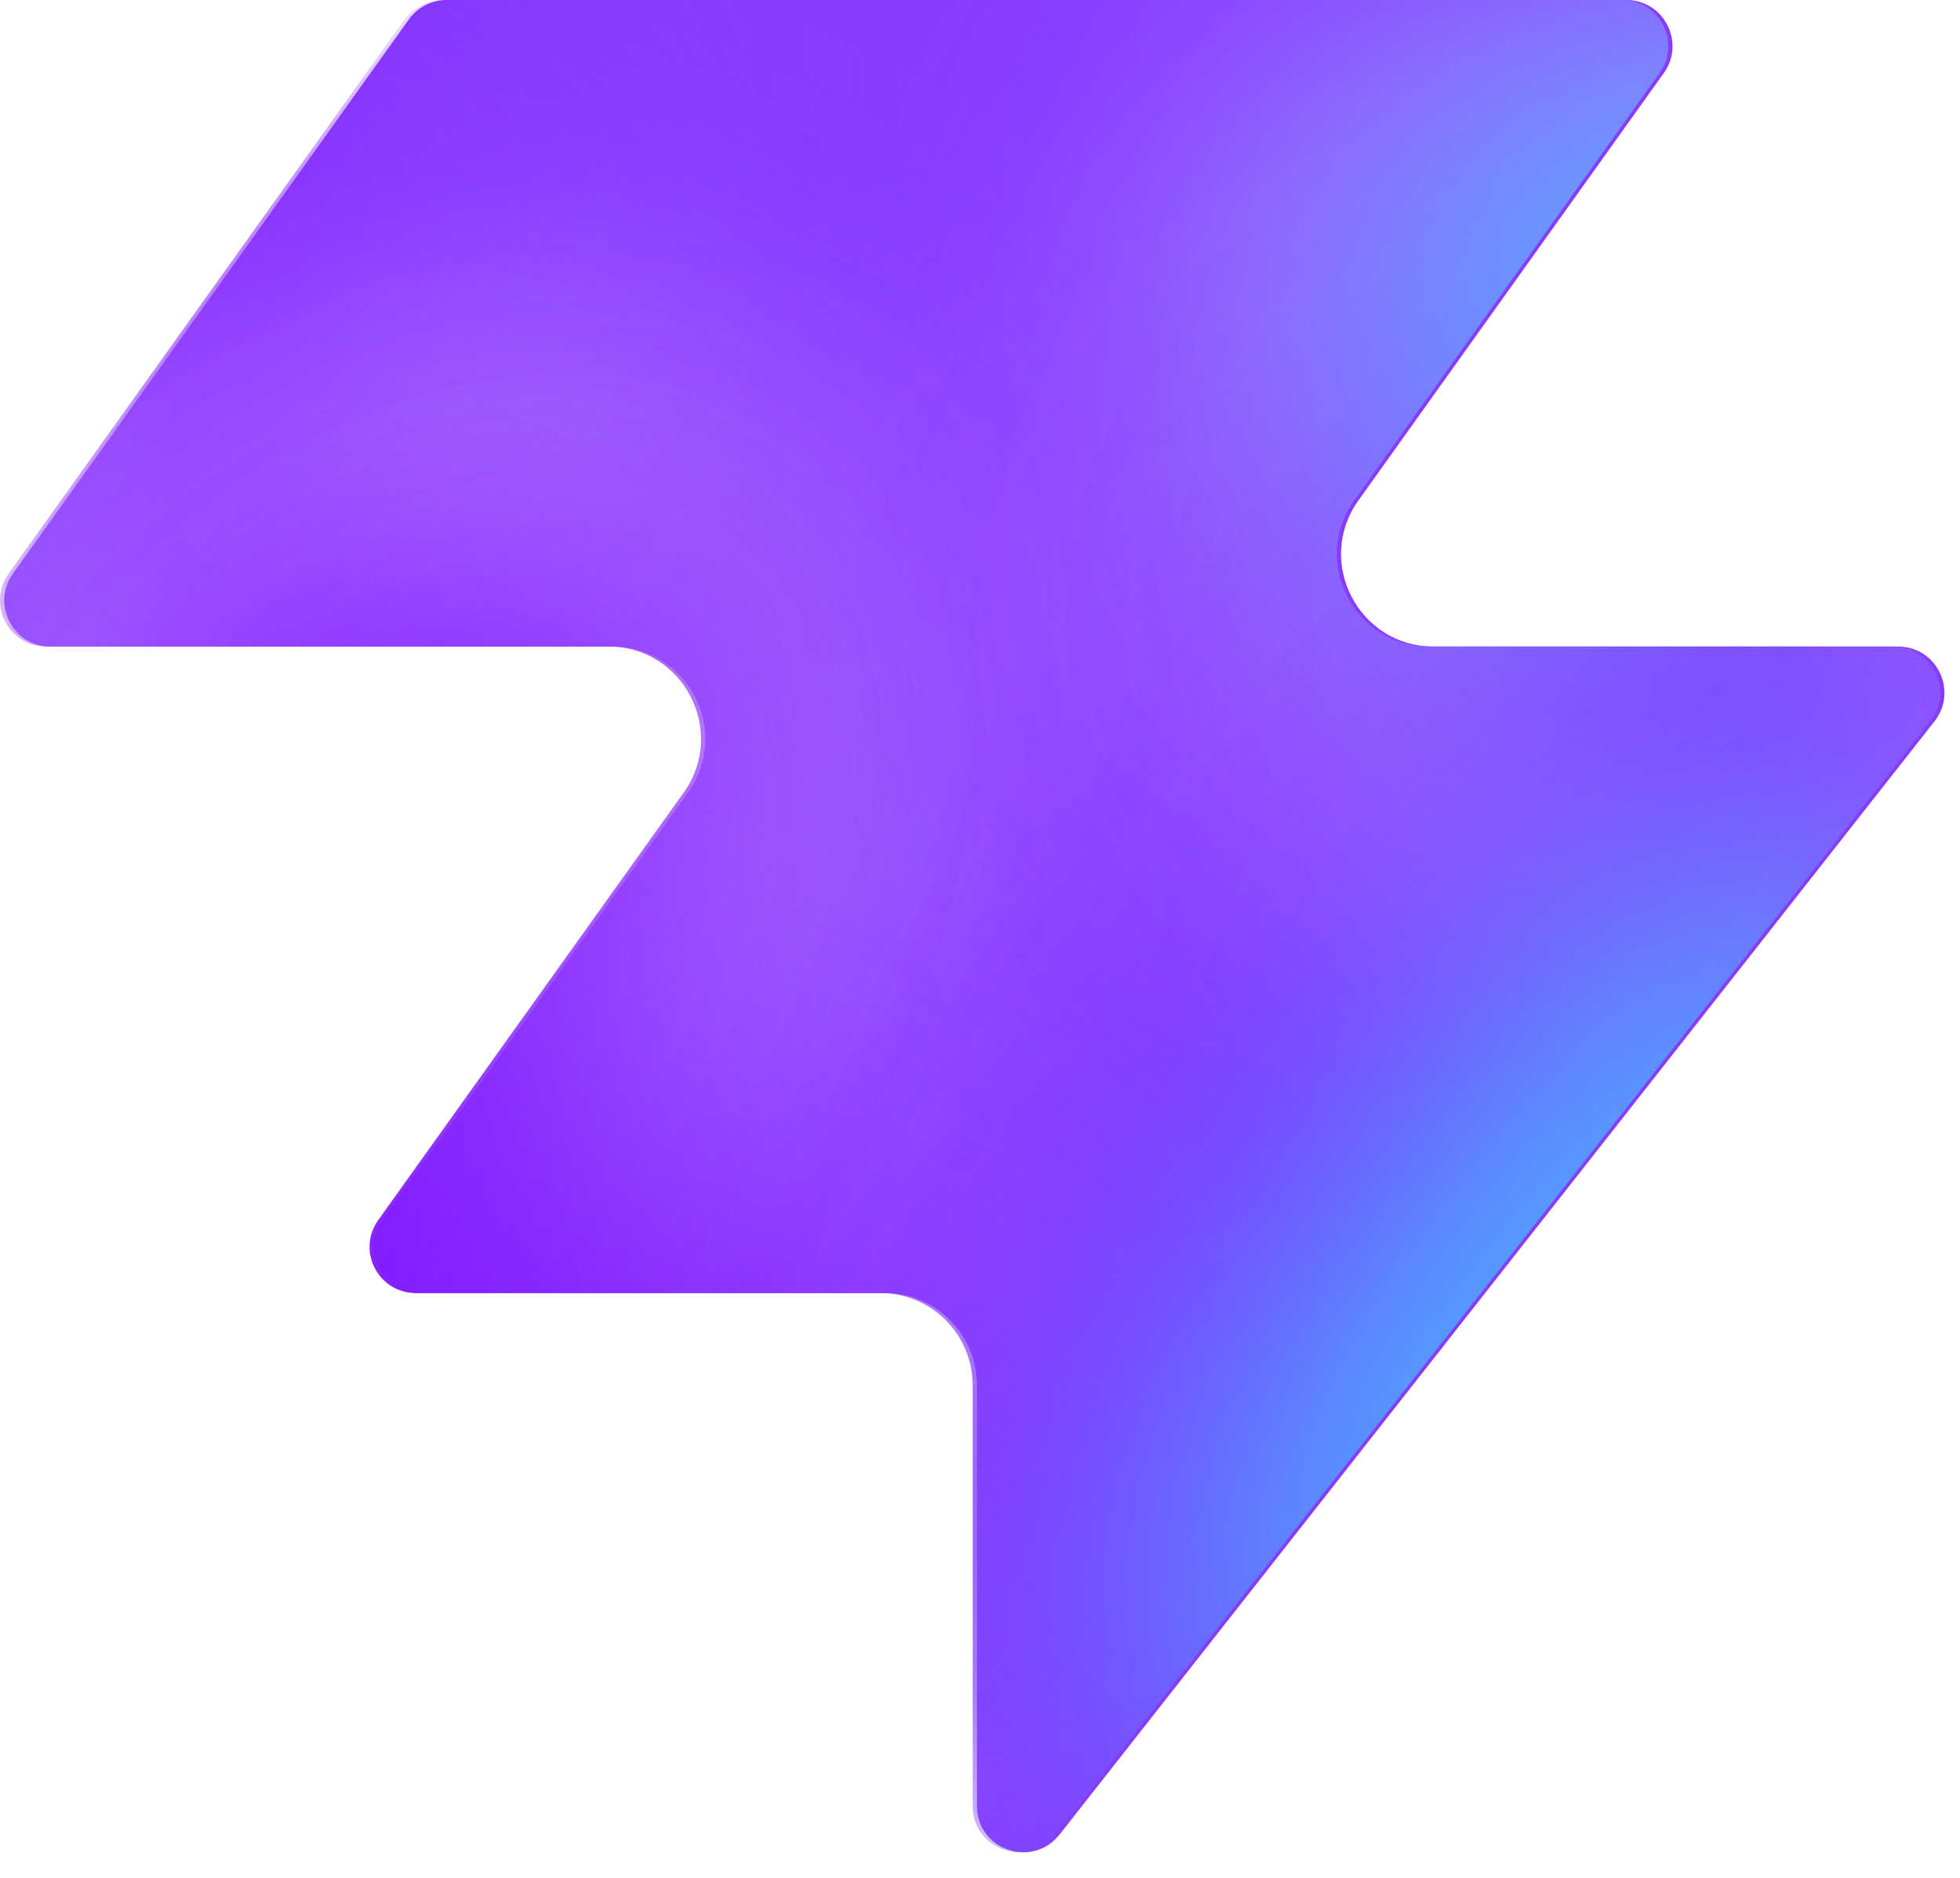
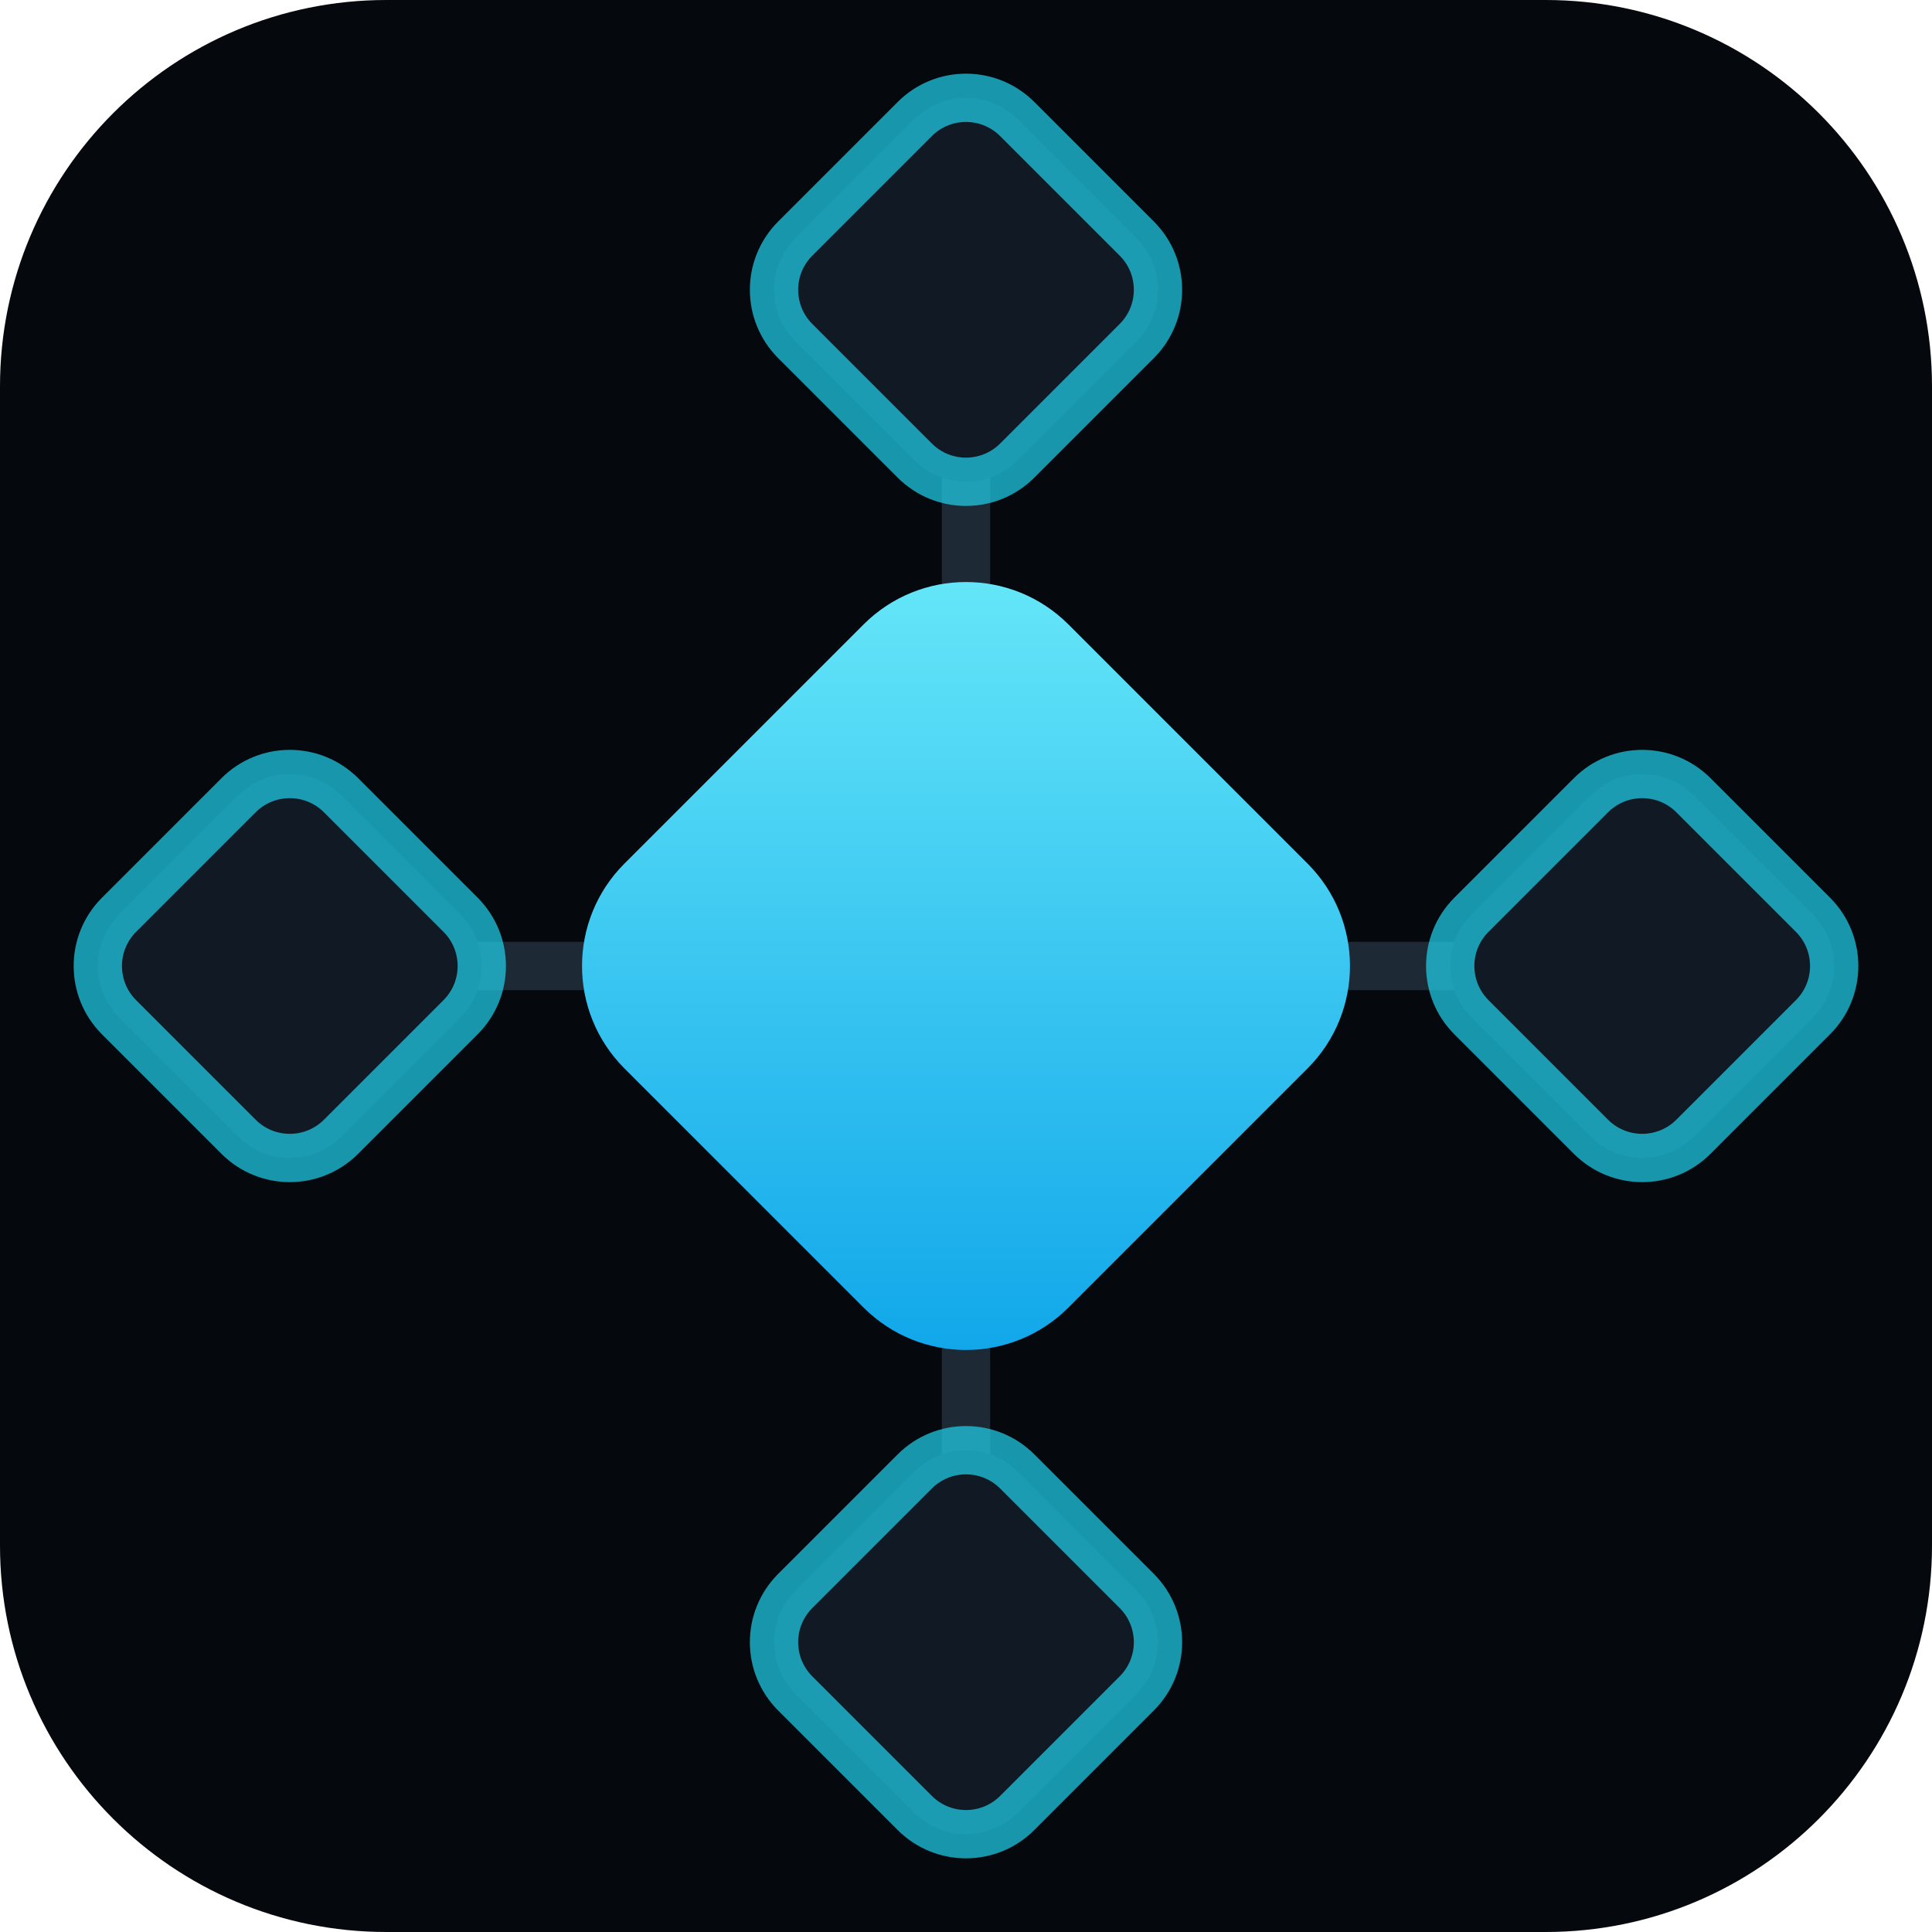
- <svg xmlns="http://www.w3.org/2000/svg" width="48" height="46" fill="none" viewBox="0 0 48 46">
-   <path fill="#863bff" d="M25.946 44.938c-.664.845-2.021.375-2.021-.698V33.937a2.26 2.26 0 0 0-2.262-2.262H10.287c-.92 0-1.456-1.04-.92-1.788l7.48-10.471c1.07-1.497 0-3.578-1.842-3.578H1.237c-.92 0-1.456-1.04-.92-1.788L10.013.474c.214-.297.556-.474.92-.474h28.894c.92 0 1.456 1.04.92 1.788l-7.48 10.471c-1.07 1.498 0 3.579 1.842 3.579h11.377c.943 0 1.473 1.088.89 1.83L25.947 44.94z" style="fill:#863bff;fill:color(display-p3 .525 .23 1);fill-opacity:1" />
-   <mask id="a" width="48" height="46" x="0" y="0" maskUnits="userSpaceOnUse" style="mask-type:alpha">
-     <path fill="#000" d="M25.842 44.938c-.664.844-2.021.375-2.021-.698V33.937a2.26 2.26 0 0 0-2.262-2.262H10.183c-.92 0-1.456-1.04-.92-1.788l7.48-10.471c1.07-1.498 0-3.579-1.842-3.579H1.133c-.92 0-1.456-1.04-.92-1.787L9.91.473c.214-.297.556-.474.92-.474h28.894c.92 0 1.456 1.04.92 1.788l-7.48 10.471c-1.07 1.498 0 3.578 1.842 3.578h11.377c.943 0 1.473 1.088.89 1.832L25.843 44.94z" style="fill:#000;fill-opacity:1" />
-   </mask>
-   <g mask="url(#a)">
-     <g filter="url(#b)">
-       <ellipse cx="5.508" cy="14.704" fill="#ede6ff" rx="5.508" ry="14.704" style="fill:#ede6ff;fill:color(display-p3 .927 .903 1);fill-opacity:1" transform="matrix(.00324 1 1 -.00324 -4.47 31.516)" />
-     </g>
-     <g filter="url(#c)">
-       <ellipse cx="10.399" cy="29.851" fill="#ede6ff" rx="10.399" ry="29.851" style="fill:#ede6ff;fill:color(display-p3 .927 .903 1);fill-opacity:1" transform="matrix(.00324 1 1 -.00324 -39.328 7.883)" />
-     </g>
-     <g filter="url(#d)">
-       <ellipse cx="5.508" cy="30.487" fill="#7e14ff" rx="5.508" ry="30.487" style="fill:#7e14ff;fill:color(display-p3 .492 .077 1);fill-opacity:1" transform="rotate(89.814 -25.913 -14.639)scale(1 -1)" />
-     </g>
-     <g filter="url(#e)">
-       <ellipse cx="5.508" cy="30.599" fill="#7e14ff" rx="5.508" ry="30.599" style="fill:#7e14ff;fill:color(display-p3 .492 .077 1);fill-opacity:1" transform="rotate(89.814 -32.644 -3.334)scale(1 -1)" />
-     </g>
-     <g filter="url(#f)">
-       <ellipse cx="5.508" cy="30.599" fill="#7e14ff" rx="5.508" ry="30.599" style="fill:#7e14ff;fill:color(display-p3 .492 .077 1);fill-opacity:1" transform="matrix(.00324 1 1 -.00324 -34.34 30.47)" />
-     </g>
-     <g filter="url(#g)">
-       <ellipse cx="14.072" cy="22.078" fill="#ede6ff" rx="14.072" ry="22.078" style="fill:#ede6ff;fill:color(display-p3 .927 .903 1);fill-opacity:1" transform="rotate(93.35 24.506 48.493)scale(-1 1)" />
-     </g>
-     <g filter="url(#h)">
-       <ellipse cx="3.47" cy="21.501" fill="#7e14ff" rx="3.47" ry="21.501" style="fill:#7e14ff;fill:color(display-p3 .492 .077 1);fill-opacity:1" transform="rotate(89.009 28.708 47.59)scale(-1 1)" />
-     </g>
-     <g filter="url(#i)">
-       <ellipse cx="3.47" cy="21.501" fill="#7e14ff" rx="3.47" ry="21.501" style="fill:#7e14ff;fill:color(display-p3 .492 .077 1);fill-opacity:1" transform="rotate(89.009 28.708 47.59)scale(-1 1)" />
-     </g>
-     <g filter="url(#j)">
-       <ellipse cx=".387" cy="8.972" fill="#7e14ff" rx="4.407" ry="29.108" style="fill:#7e14ff;fill:color(display-p3 .492 .077 1);fill-opacity:1" transform="rotate(39.51 .387 8.972)" />
-     </g>
-     <g filter="url(#k)">
-       <ellipse cx="47.523" cy="-6.092" fill="#7e14ff" rx="4.407" ry="29.108" style="fill:#7e14ff;fill:color(display-p3 .492 .077 1);fill-opacity:1" transform="rotate(37.892 47.523 -6.092)" />
-     </g>
-     <g filter="url(#l)">
-       <ellipse cx="41.412" cy="6.333" fill="#47bfff" rx="5.971" ry="9.665" style="fill:#47bfff;fill:color(display-p3 .28 .748 1);fill-opacity:1" transform="rotate(37.892 41.412 6.333)" />
-     </g>
-     <g filter="url(#m)">
-       <ellipse cx="-1.879" cy="38.332" fill="#7e14ff" rx="4.407" ry="29.108" style="fill:#7e14ff;fill:color(display-p3 .492 .077 1);fill-opacity:1" transform="rotate(37.892 -1.88 38.332)" />
-     </g>
-     <g filter="url(#n)">
-       <ellipse cx="-1.879" cy="38.332" fill="#7e14ff" rx="4.407" ry="29.108" style="fill:#7e14ff;fill:color(display-p3 .492 .077 1);fill-opacity:1" transform="rotate(37.892 -1.88 38.332)" />
-     </g>
-     <g filter="url(#o)">
-       <ellipse cx="35.651" cy="29.907" fill="#7e14ff" rx="4.407" ry="29.108" style="fill:#7e14ff;fill:color(display-p3 .492 .077 1);fill-opacity:1" transform="rotate(37.892 35.651 29.907)" />
-     </g>
-     <g filter="url(#p)">
-       <ellipse cx="38.418" cy="32.4" fill="#47bfff" rx="5.971" ry="15.297" style="fill:#47bfff;fill:color(display-p3 .28 .748 1);fill-opacity:1" transform="rotate(37.892 38.418 32.4)" />
-     </g>
+ <svg xmlns="http://www.w3.org/2000/svg" viewBox="0 0 40 40">
+   <rect width="40" height="40" rx="8" fill="#05080D" />
+   <g stroke="#1E2936" stroke-width="1">
+     <line x1="20" y1="20" x2="20" y2="6" />
+     <line x1="20" y1="20" x2="34" y2="20" />
+     <line x1="20" y1="20" x2="20" y2="34" />
+     <line x1="20" y1="20" x2="6" y2="20" />
+   </g>
+   <g fill="#111A24" stroke="#22D3EE" stroke-width="1" stroke-opacity="0.7">
+     <rect x="16.75" y="2.75" width="6.5" height="6.5" rx="1.5" transform="rotate(45 20 6)" />
+     <rect x="30.75" y="16.75" width="6.5" height="6.5" rx="1.5" transform="rotate(45 34 20)" />
+     <rect x="16.75" y="30.75" width="6.5" height="6.5" rx="1.5" transform="rotate(45 20 34)" />
+     <rect x="2.75" y="16.75" width="6.5" height="6.5" rx="1.5" transform="rotate(45 6 20)" />
  </g>
  <defs>
-     <filter id="b" width="60.045" height="41.654" x="-19.77" y="16.149" color-interpolation-filters="sRGB" filterUnits="userSpaceOnUse">
-       <feFlood flood-opacity="0" result="BackgroundImageFix" />
-       <feBlend in="SourceGraphic" in2="BackgroundImageFix" result="shape" />
-       <feGaussianBlur result="effect1_foregroundBlur_2002_17158" stdDeviation="7.659" />
-     </filter>
-     <filter id="c" width="90.34" height="51.437" x="-54.613" y="-7.533" color-interpolation-filters="sRGB" filterUnits="userSpaceOnUse">
-       <feFlood flood-opacity="0" result="BackgroundImageFix" />
-       <feBlend in="SourceGraphic" in2="BackgroundImageFix" result="shape" />
-       <feGaussianBlur result="effect1_foregroundBlur_2002_17158" stdDeviation="7.659" />
-     </filter>
-     <filter id="d" width="79.355" height="29.4" x="-49.64" y="2.03" color-interpolation-filters="sRGB" filterUnits="userSpaceOnUse">
-       <feFlood flood-opacity="0" result="BackgroundImageFix" />
-       <feBlend in="SourceGraphic" in2="BackgroundImageFix" result="shape" />
-       <feGaussianBlur result="effect1_foregroundBlur_2002_17158" stdDeviation="4.596" />
-     </filter>
-     <filter id="e" width="79.579" height="29.4" x="-45.045" y="20.029" color-interpolation-filters="sRGB" filterUnits="userSpaceOnUse">
-       <feFlood flood-opacity="0" result="BackgroundImageFix" />
-       <feBlend in="SourceGraphic" in2="BackgroundImageFix" result="shape" />
-       <feGaussianBlur result="effect1_foregroundBlur_2002_17158" stdDeviation="4.596" />
-     </filter>
-     <filter id="f" width="79.579" height="29.4" x="-43.513" y="21.178" color-interpolation-filters="sRGB" filterUnits="userSpaceOnUse">
-       <feFlood flood-opacity="0" result="BackgroundImageFix" />
-       <feBlend in="SourceGraphic" in2="BackgroundImageFix" result="shape" />
-       <feGaussianBlur result="effect1_foregroundBlur_2002_17158" stdDeviation="4.596" />
-     </filter>
-     <filter id="g" width="74.749" height="58.852" x="15.756" y="-17.901" color-interpolation-filters="sRGB" filterUnits="userSpaceOnUse">
-       <feFlood flood-opacity="0" result="BackgroundImageFix" />
-       <feBlend in="SourceGraphic" in2="BackgroundImageFix" result="shape" />
-       <feGaussianBlur result="effect1_foregroundBlur_2002_17158" stdDeviation="7.659" />
-     </filter>
-     <filter id="h" width="61.377" height="25.362" x="23.548" y="2.284" color-interpolation-filters="sRGB" filterUnits="userSpaceOnUse">
-       <feFlood flood-opacity="0" result="BackgroundImageFix" />
-       <feBlend in="SourceGraphic" in2="BackgroundImageFix" result="shape" />
-       <feGaussianBlur result="effect1_foregroundBlur_2002_17158" stdDeviation="4.596" />
-     </filter>
-     <filter id="i" width="61.377" height="25.362" x="23.548" y="2.284" color-interpolation-filters="sRGB" filterUnits="userSpaceOnUse">
-       <feFlood flood-opacity="0" result="BackgroundImageFix" />
-       <feBlend in="SourceGraphic" in2="BackgroundImageFix" result="shape" />
-       <feGaussianBlur result="effect1_foregroundBlur_2002_17158" stdDeviation="4.596" />
-     </filter>
-     <filter id="j" width="56.045" height="63.649" x="-27.636" y="-22.853" color-interpolation-filters="sRGB" filterUnits="userSpaceOnUse">
-       <feFlood flood-opacity="0" result="BackgroundImageFix" />
-       <feBlend in="SourceGraphic" in2="BackgroundImageFix" result="shape" />
-       <feGaussianBlur result="effect1_foregroundBlur_2002_17158" stdDeviation="4.596" />
-     </filter>
-     <filter id="k" width="54.814" height="64.646" x="20.116" y="-38.415" color-interpolation-filters="sRGB" filterUnits="userSpaceOnUse">
-       <feFlood flood-opacity="0" result="BackgroundImageFix" />
-       <feBlend in="SourceGraphic" in2="BackgroundImageFix" result="shape" />
-       <feGaussianBlur result="effect1_foregroundBlur_2002_17158" stdDeviation="4.596" />
-     </filter>
-     <filter id="l" width="33.541" height="35.313" x="24.641" y="-11.323" color-interpolation-filters="sRGB" filterUnits="userSpaceOnUse">
-       <feFlood flood-opacity="0" result="BackgroundImageFix" />
-       <feBlend in="SourceGraphic" in2="BackgroundImageFix" result="shape" />
-       <feGaussianBlur result="effect1_foregroundBlur_2002_17158" stdDeviation="4.596" />
-     </filter>
-     <filter id="m" width="54.814" height="64.646" x="-29.286" y="6.009" color-interpolation-filters="sRGB" filterUnits="userSpaceOnUse">
-       <feFlood flood-opacity="0" result="BackgroundImageFix" />
-       <feBlend in="SourceGraphic" in2="BackgroundImageFix" result="shape" />
-       <feGaussianBlur result="effect1_foregroundBlur_2002_17158" stdDeviation="4.596" />
-     </filter>
-     <filter id="n" width="54.814" height="64.646" x="-29.286" y="6.009" color-interpolation-filters="sRGB" filterUnits="userSpaceOnUse">
-       <feFlood flood-opacity="0" result="BackgroundImageFix" />
-       <feBlend in="SourceGraphic" in2="BackgroundImageFix" result="shape" />
-       <feGaussianBlur result="effect1_foregroundBlur_2002_17158" stdDeviation="4.596" />
-     </filter>
-     <filter id="o" width="54.814" height="64.646" x="8.244" y="-2.416" color-interpolation-filters="sRGB" filterUnits="userSpaceOnUse">
-       <feFlood flood-opacity="0" result="BackgroundImageFix" />
-       <feBlend in="SourceGraphic" in2="BackgroundImageFix" result="shape" />
-       <feGaussianBlur result="effect1_foregroundBlur_2002_17158" stdDeviation="4.596" />
-     </filter>
-     <filter id="p" width="39.409" height="43.623" x="18.713" y="10.588" color-interpolation-filters="sRGB" filterUnits="userSpaceOnUse">
-       <feFlood flood-opacity="0" result="BackgroundImageFix" />
-       <feBlend in="SourceGraphic" in2="BackgroundImageFix" result="shape" />
-       <feGaussianBlur result="effect1_foregroundBlur_2002_17158" stdDeviation="4.596" />
-     </filter>
+     <linearGradient id="core" x1="14" y1="14" x2="26" y2="26" gradientUnits="userSpaceOnUse">
+       <stop offset="0%" stop-color="#67E8F9" />
+       <stop offset="100%" stop-color="#0EA5E9" />
+     </linearGradient>
  </defs>
+   <rect x="13.5" y="13.5" width="13" height="13" rx="3" fill="url(#core)" transform="rotate(45 20 20)" />
</svg>
